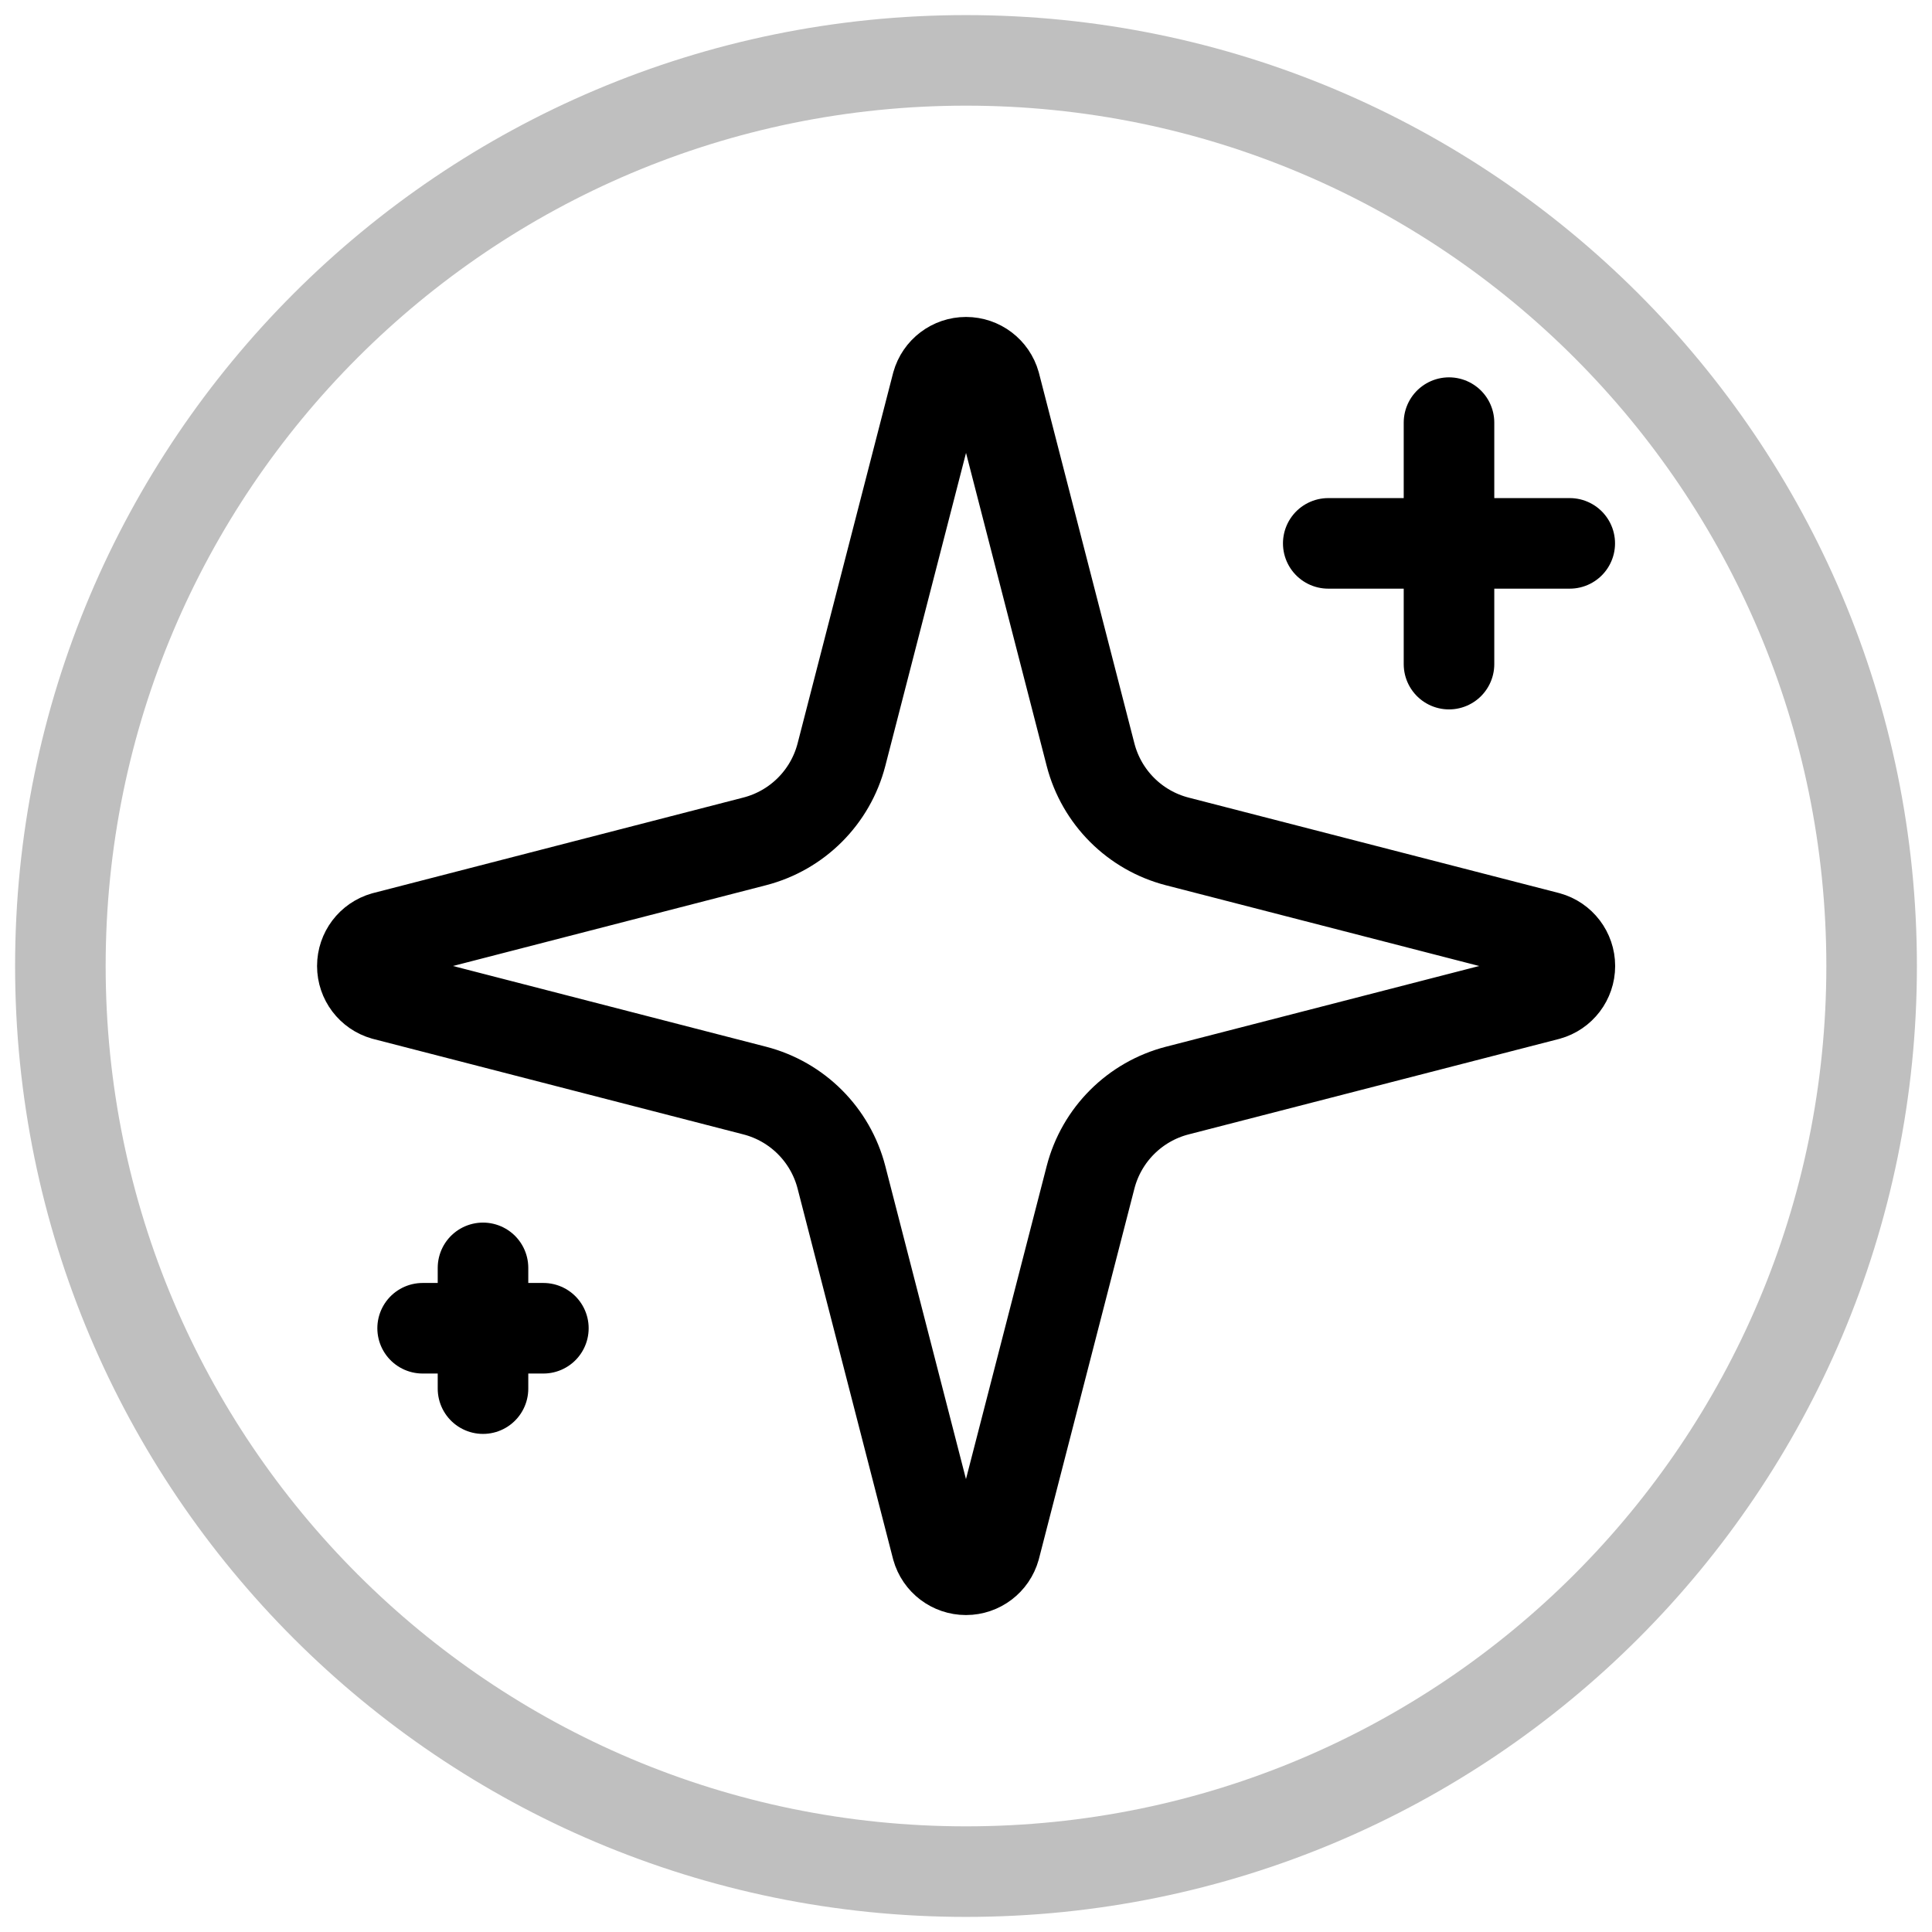
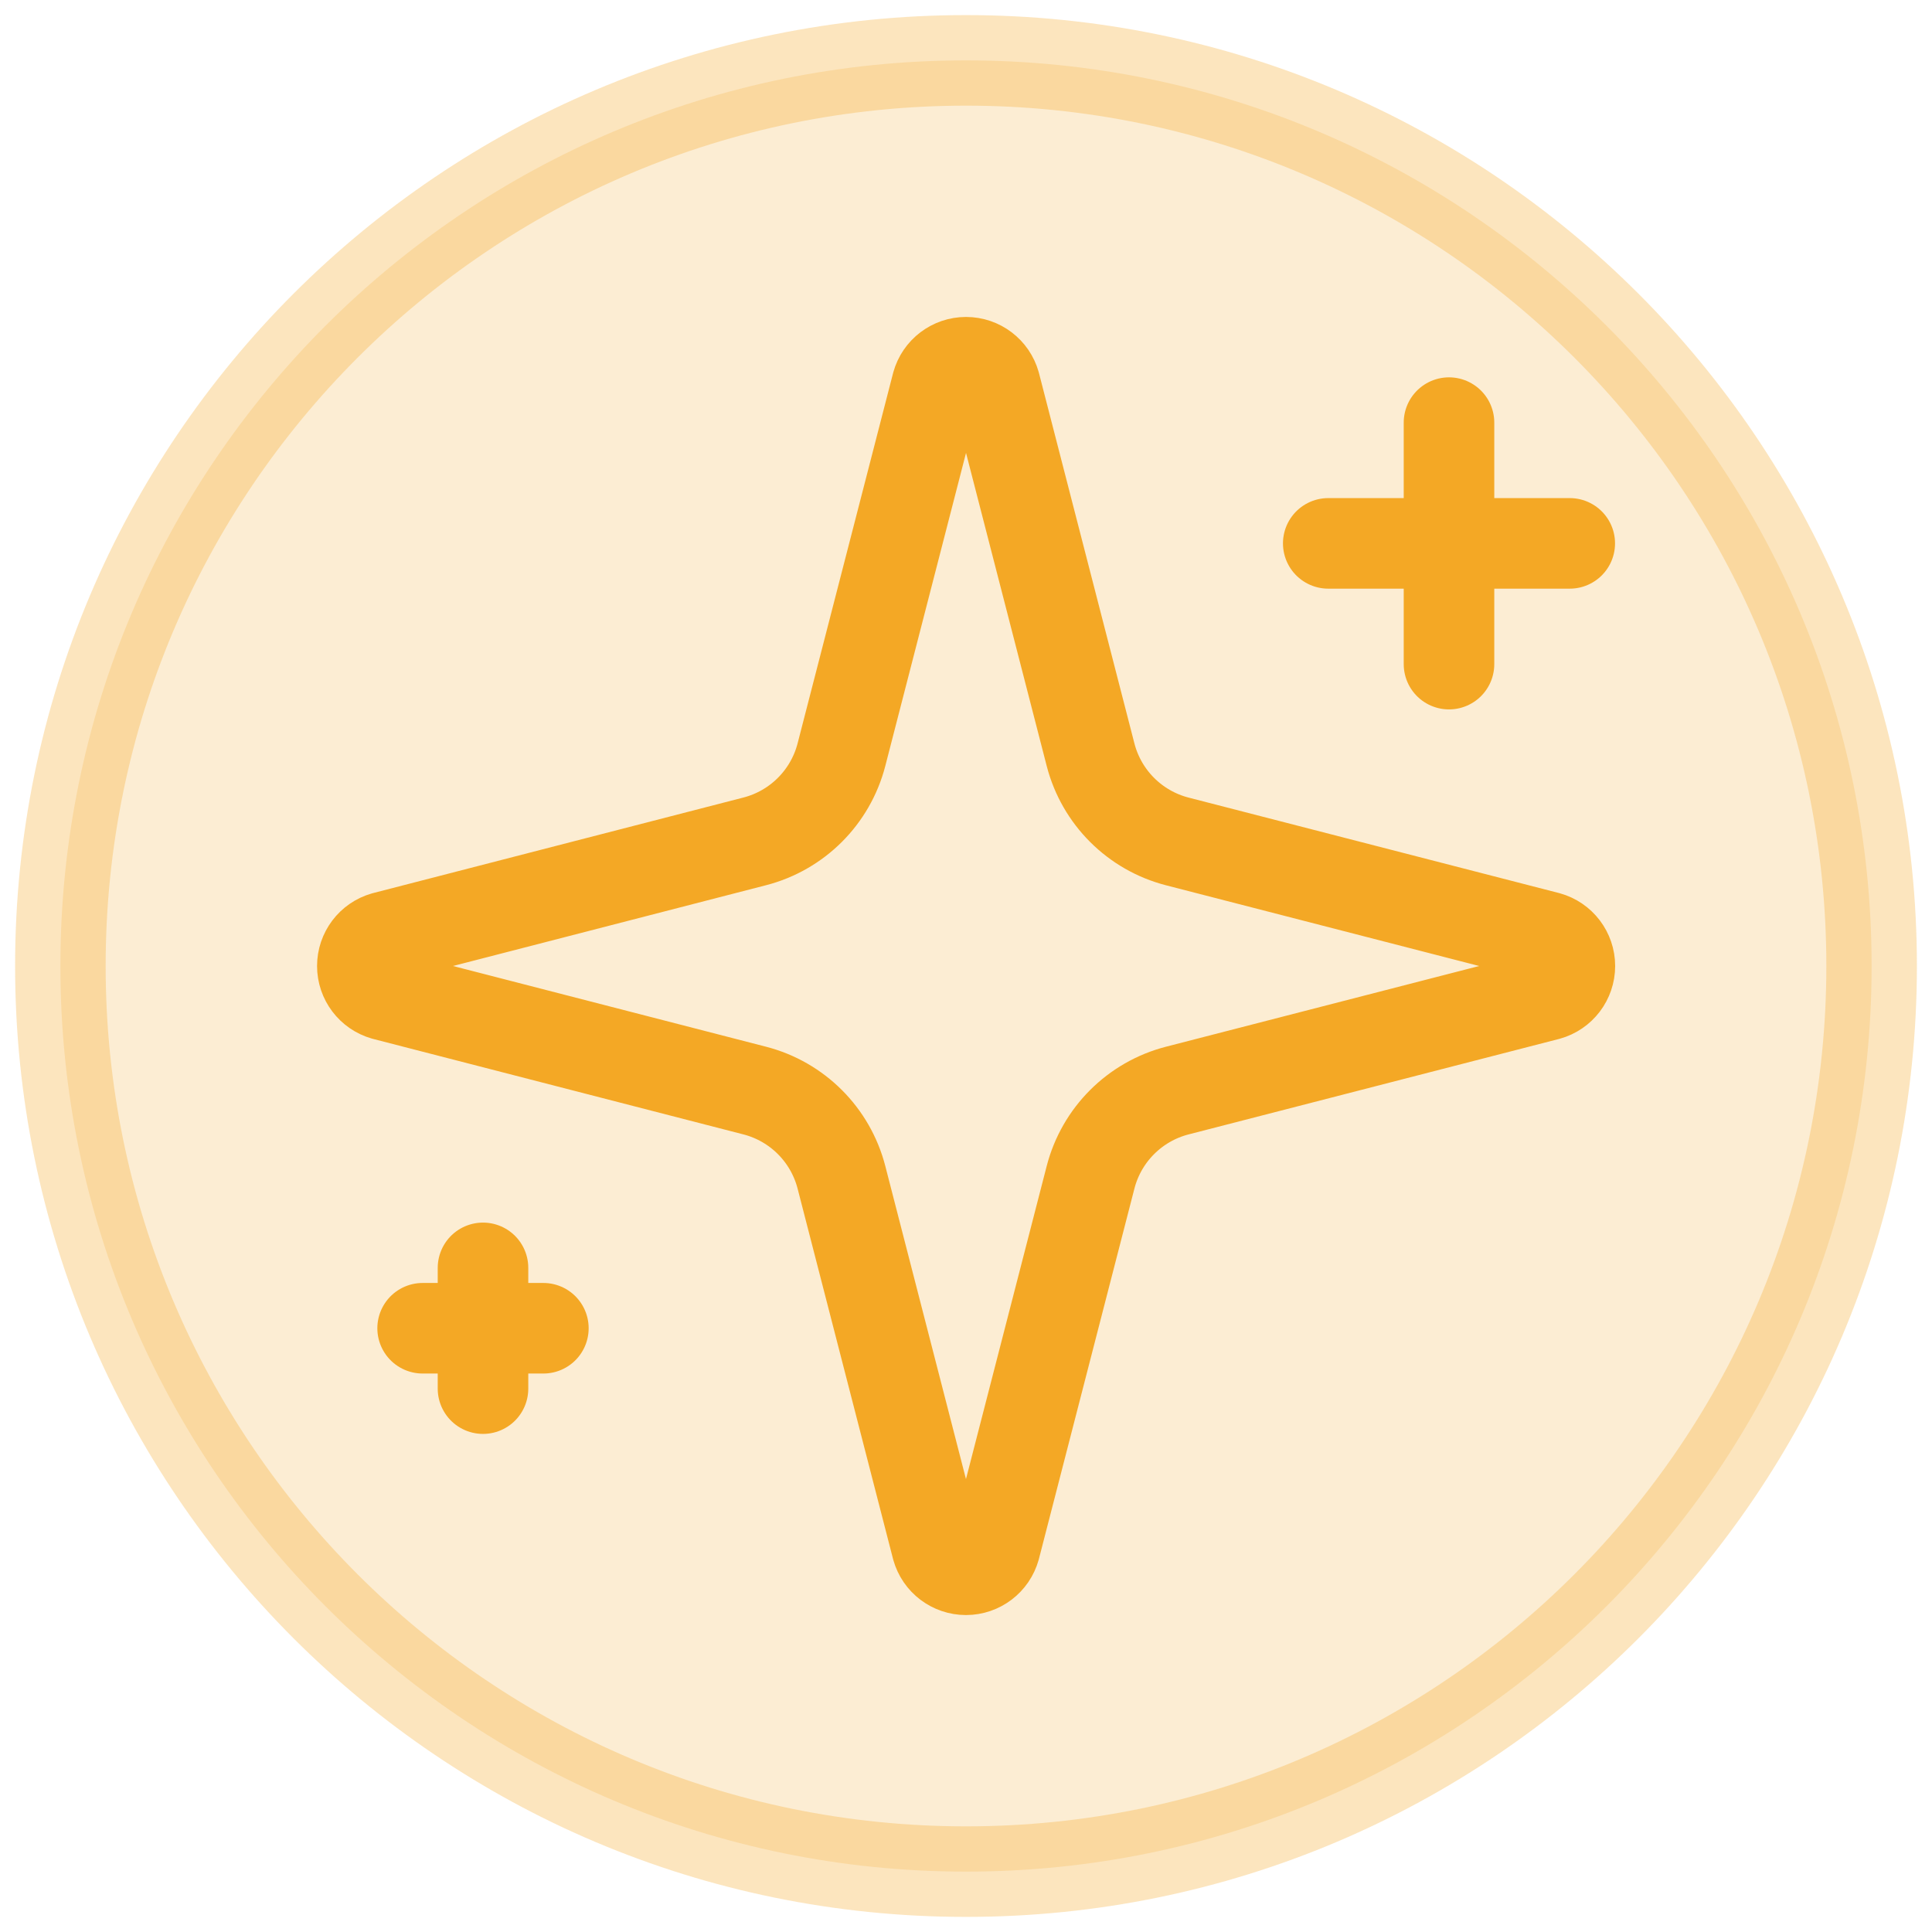
<svg xmlns="http://www.w3.org/2000/svg" viewBox="0 0 32 32">
-   <circle cx="16" cy="16" r="15" fill="none" stroke="currentColor" stroke-width="1.5" stroke-opacity="0.25" />
-   <g transform="translate(4, 4)" stroke="currentColor" stroke-width="1.5" stroke-linecap="round" stroke-linejoin="round" fill="none">
+   <circle cx="16" cy="16" r="15" fill="hsl(38 90% 55% / 0.2)" stroke="hsl(38 90% 55% / 0.3)" stroke-width="1.5" />
+   <g transform="translate(4, 4)" stroke="hsl(38 90% 55%)" stroke-width="1.5" stroke-linecap="round" stroke-linejoin="round" fill="none">
    <path d="M9.937 15.5A2 2 0 0 0 8.5 14.063l-6.135-1.582a.5.5 0 0 1 0-.962L8.5 9.936A2 2 0 0 0 9.937 8.5l1.582-6.135a.5.5 0 0 1 .963 0L14.063 8.5A2 2 0 0 0 15.5 9.937l6.135 1.581a.5.5 0 0 1 0 .964L15.5 14.063a2 2 0 0 0-1.437 1.437l-1.582 6.135a.5.5 0 0 1-.963 0z" />
    <path d="M20 3v4" />
    <path d="M22 5h-4" />
    <path d="M4 17v2" />
    <path d="M5 18H3" />
  </g>
</svg>
